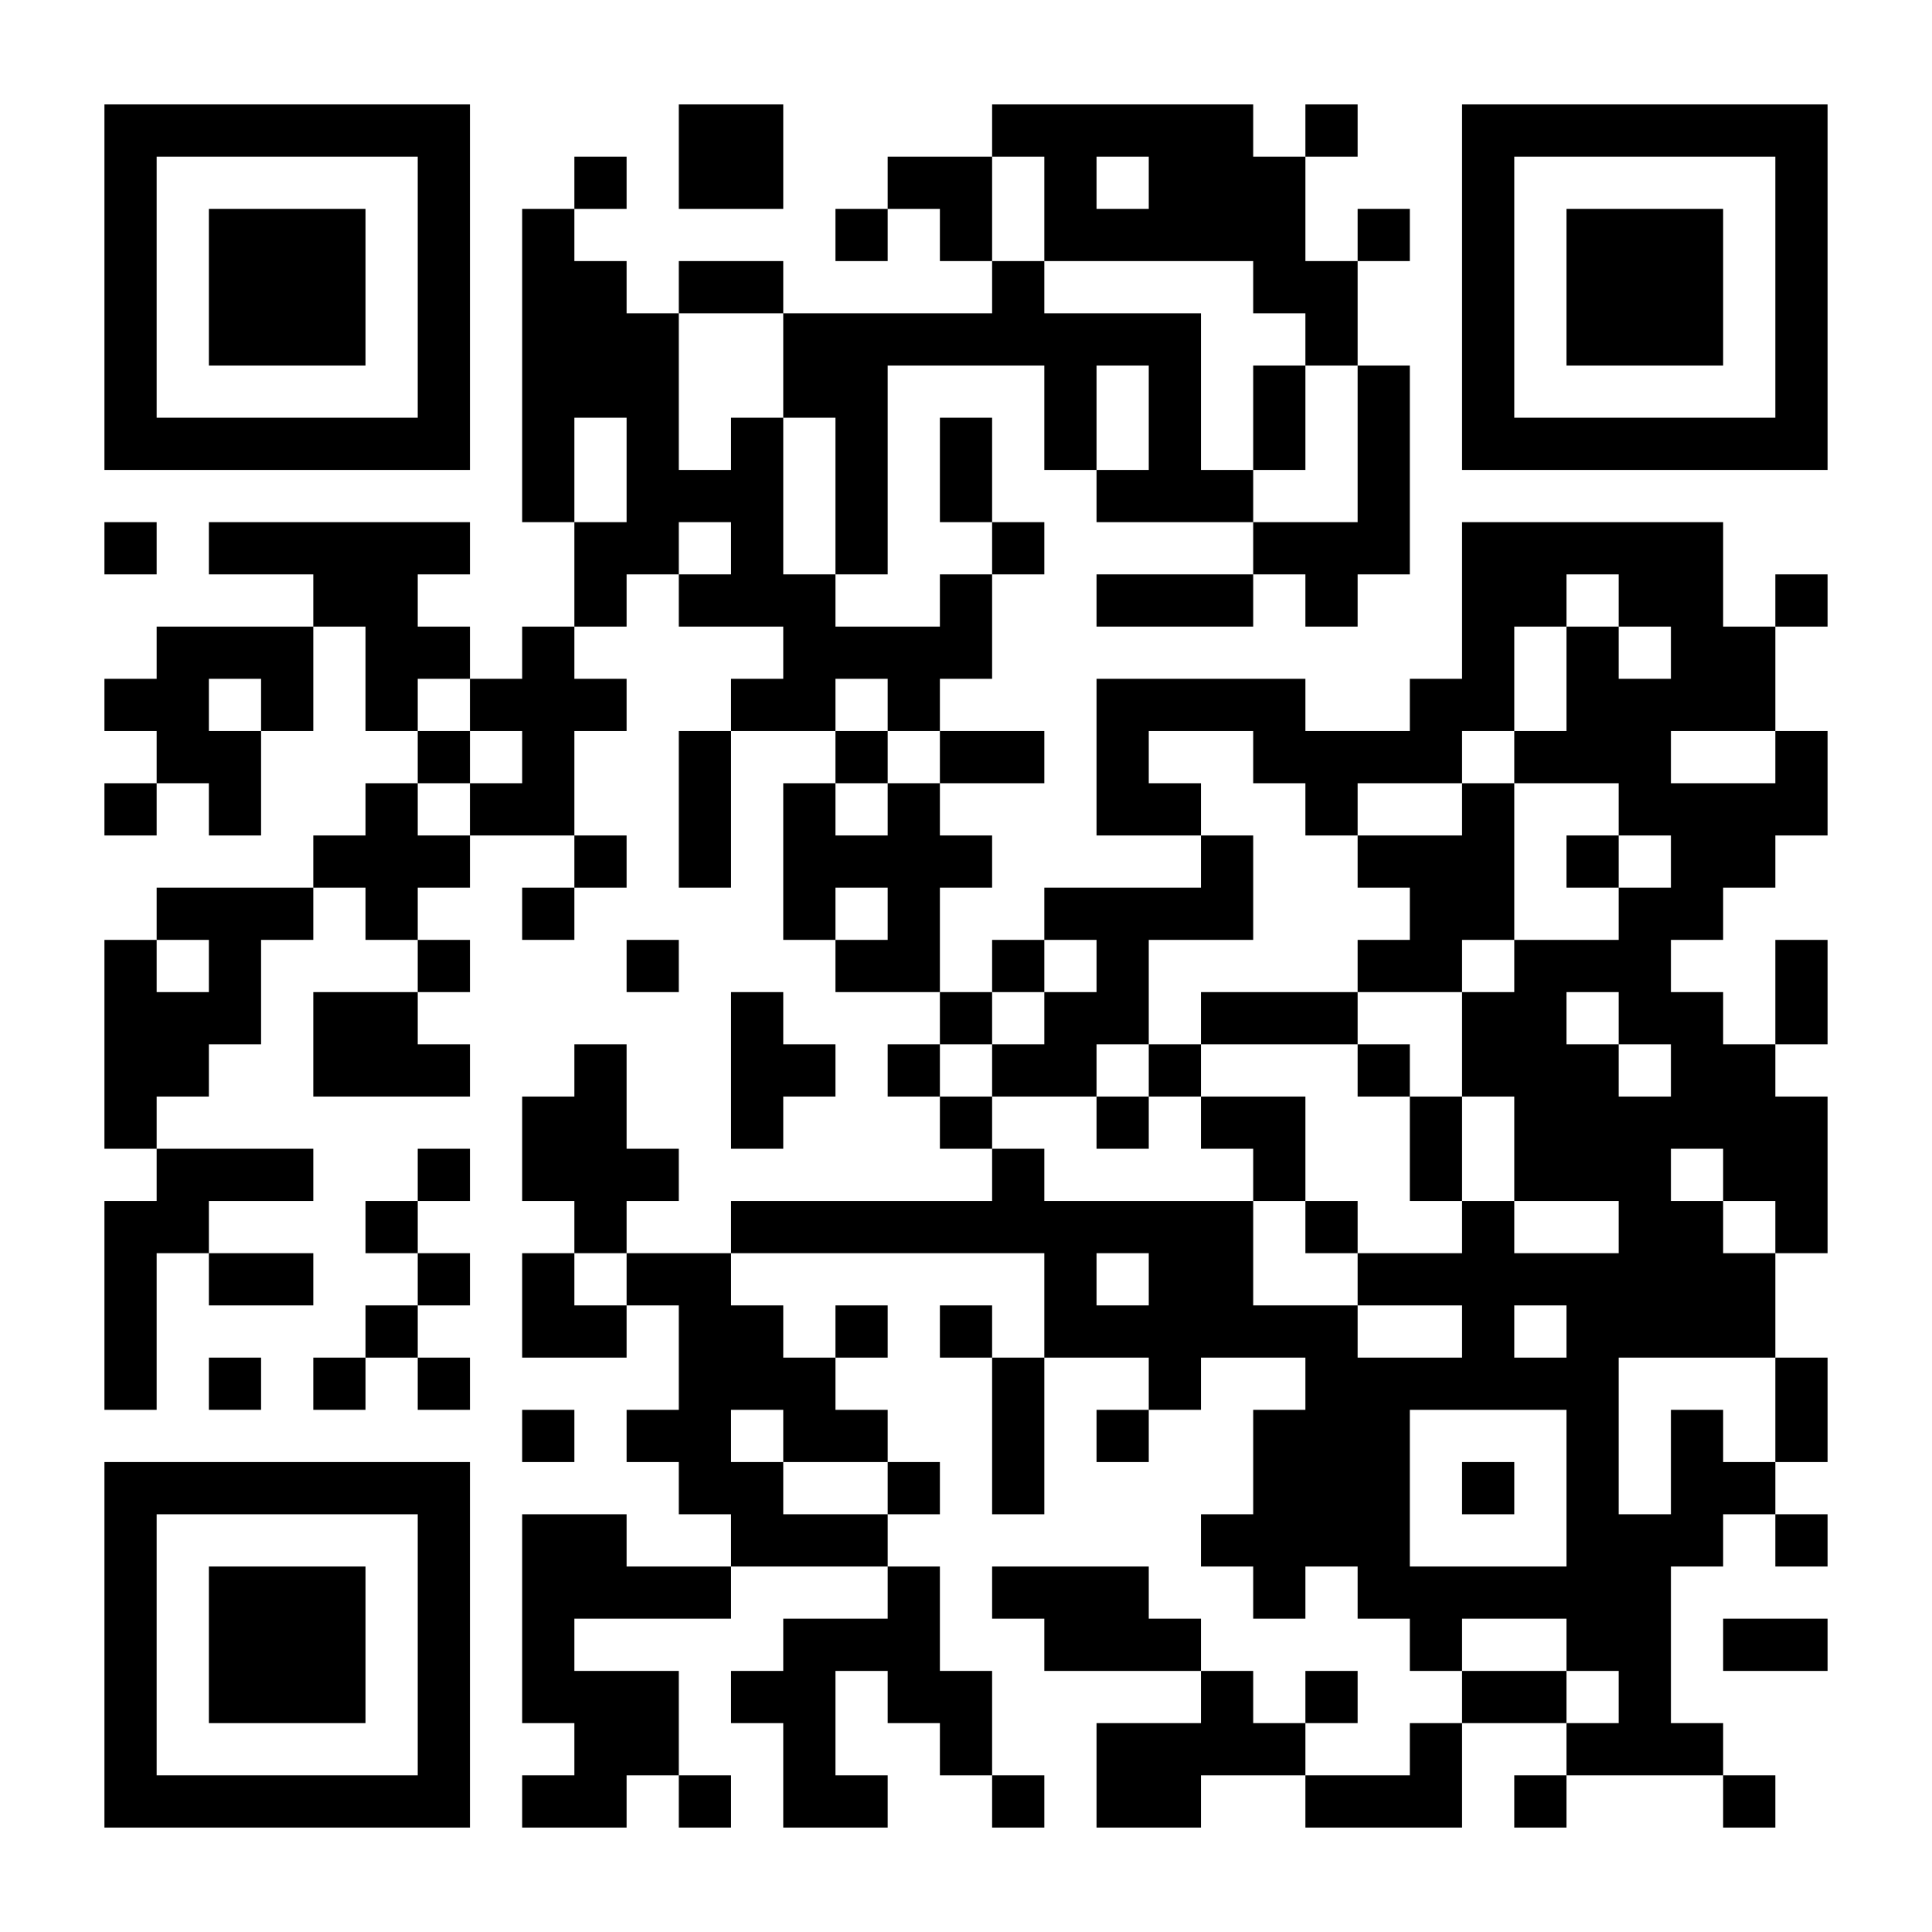
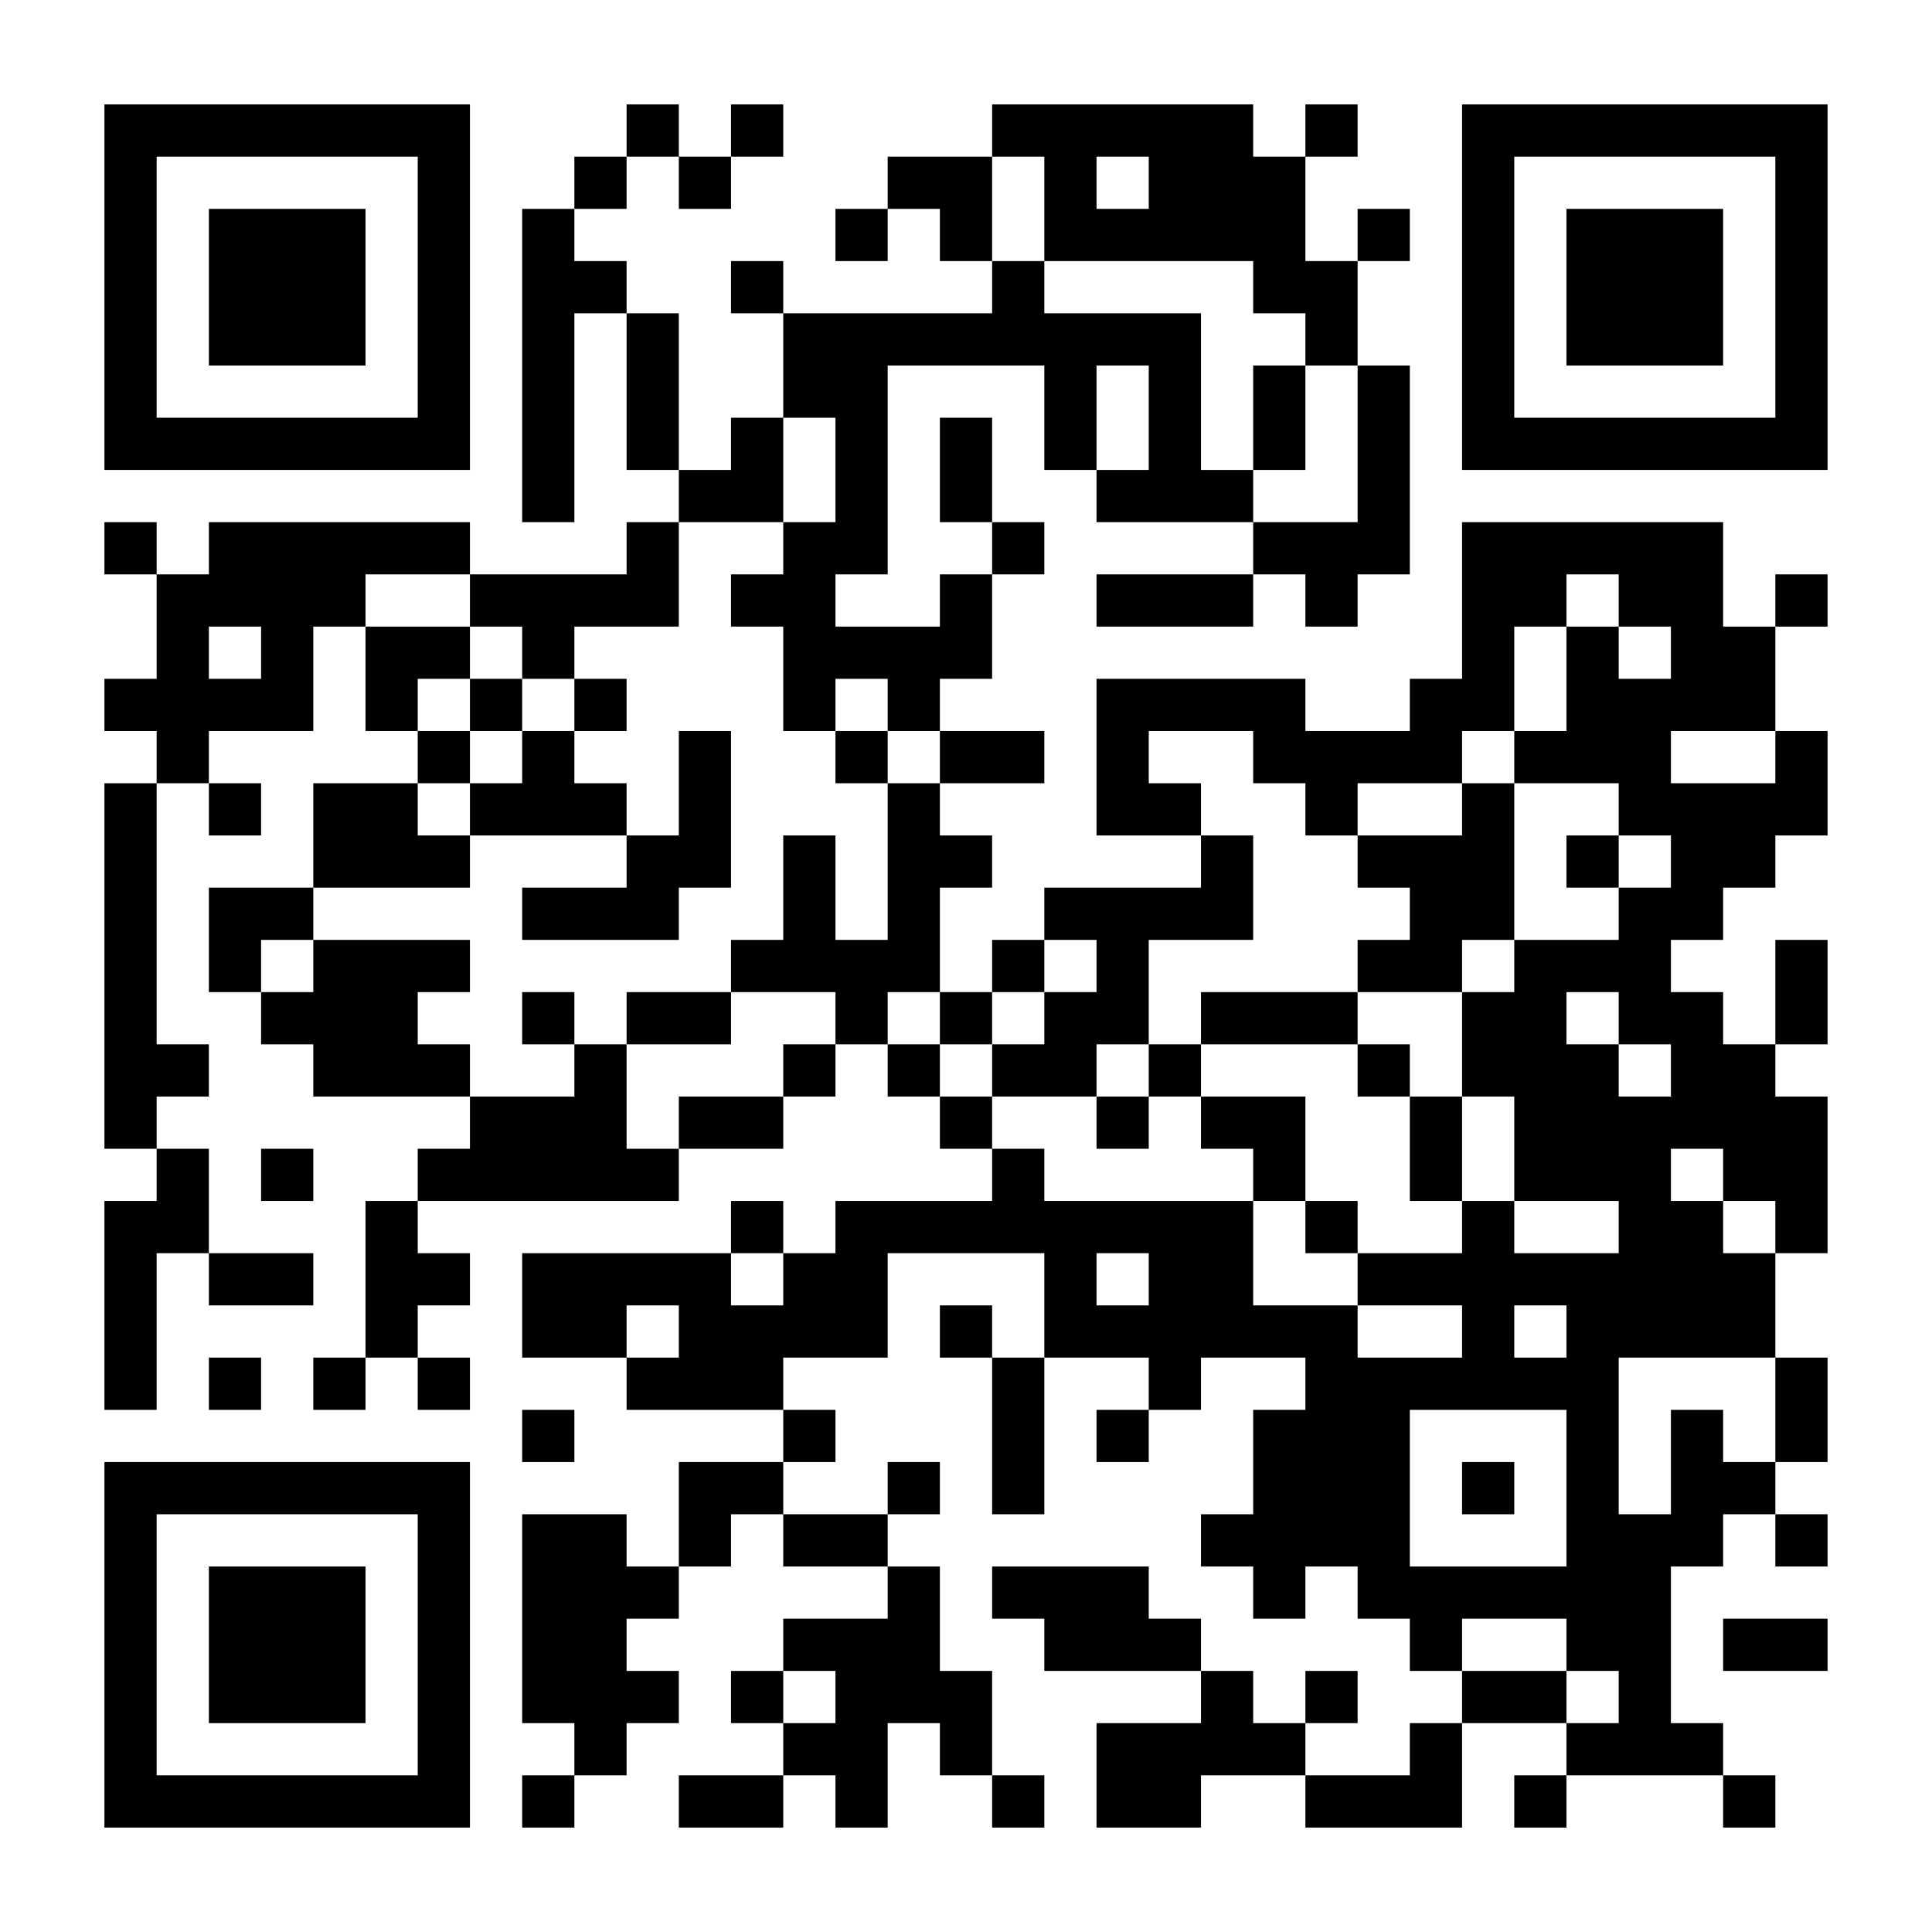
<svg xmlns="http://www.w3.org/2000/svg" width="37mm" height="37mm" version="1.1" viewBox="0 0 37 37">
-   <path d="M2,2H3V3H2zM3,2H4V3H3zM4,2H5V3H4zM5,2H6V3H5zM6,2H7V3H6zM7,2H8V3H7zM8,2H9V3H8zM13,2H14V3H13zM14,2H15V3H14zM19,2H20V3H19zM20,2H21V3H20zM21,2H22V3H21zM22,2H23V3H22zM23,2H24V3H23zM25,2H26V3H25zM28,2H29V3H28zM29,2H30V3H29zM30,2H31V3H30zM31,2H32V3H31zM32,2H33V3H32zM33,2H34V3H33zM34,2H35V3H34zM2,3H3V4H2zM8,3H9V4H8zM11,3H12V4H11zM13,3H14V4H13zM14,3H15V4H14zM17,3H18V4H17zM18,3H19V4H18zM20,3H21V4H20zM22,3H23V4H22zM23,3H24V4H23zM24,3H25V4H24zM28,3H29V4H28zM34,3H35V4H34zM2,4H3V5H2zM4,4H5V5H4zM5,4H6V5H5zM6,4H7V5H6zM8,4H9V5H8zM10,4H11V5H10zM16,4H17V5H16zM18,4H19V5H18zM20,4H21V5H20zM21,4H22V5H21zM22,4H23V5H22zM23,4H24V5H23zM24,4H25V5H24zM26,4H27V5H26zM28,4H29V5H28zM30,4H31V5H30zM31,4H32V5H31zM32,4H33V5H32zM34,4H35V5H34zM2,5H3V6H2zM4,5H5V6H4zM5,5H6V6H5zM6,5H7V6H6zM8,5H9V6H8zM10,5H11V6H10zM11,5H12V6H11zM13,5H14V6H13zM14,5H15V6H14zM19,5H20V6H19zM24,5H25V6H24zM25,5H26V6H25zM28,5H29V6H28zM30,5H31V6H30zM31,5H32V6H31zM32,5H33V6H32zM34,5H35V6H34zM2,6H3V7H2zM4,6H5V7H4zM5,6H6V7H5zM6,6H7V7H6zM8,6H9V7H8zM10,6H11V7H10zM11,6H12V7H11zM12,6H13V7H12zM15,6H16V7H15zM16,6H17V7H16zM17,6H18V7H17zM18,6H19V7H18zM19,6H20V7H19zM20,6H21V7H20zM21,6H22V7H21zM22,6H23V7H22zM25,6H26V7H25zM28,6H29V7H28zM30,6H31V7H30zM31,6H32V7H31zM32,6H33V7H32zM34,6H35V7H34zM2,7H3V8H2zM8,7H9V8H8zM10,7H11V8H10zM11,7H12V8H11zM12,7H13V8H12zM15,7H16V8H15zM16,7H17V8H16zM20,7H21V8H20zM22,7H23V8H22zM24,7H25V8H24zM26,7H27V8H26zM28,7H29V8H28zM34,7H35V8H34zM2,8H3V9H2zM3,8H4V9H3zM4,8H5V9H4zM5,8H6V9H5zM6,8H7V9H6zM7,8H8V9H7zM8,8H9V9H8zM10,8H11V9H10zM12,8H13V9H12zM14,8H15V9H14zM16,8H17V9H16zM18,8H19V9H18zM20,8H21V9H20zM22,8H23V9H22zM24,8H25V9H24zM26,8H27V9H26zM28,8H29V9H28zM29,8H30V9H29zM30,8H31V9H30zM31,8H32V9H31zM32,8H33V9H32zM33,8H34V9H33zM34,8H35V9H34zM10,9H11V10H10zM12,9H13V10H12zM13,9H14V10H13zM14,9H15V10H14zM16,9H17V10H16zM18,9H19V10H18zM21,9H22V10H21zM22,9H23V10H22zM23,9H24V10H23zM26,9H27V10H26zM2,10H3V11H2zM4,10H5V11H4zM5,10H6V11H5zM6,10H7V11H6zM7,10H8V11H7zM8,10H9V11H8zM11,10H12V11H11zM12,10H13V11H12zM14,10H15V11H14zM16,10H17V11H16zM19,10H20V11H19zM24,10H25V11H24zM25,10H26V11H25zM26,10H27V11H26zM28,10H29V11H28zM29,10H30V11H29zM30,10H31V11H30zM31,10H32V11H31zM32,10H33V11H32zM6,11H7V12H6zM7,11H8V12H7zM11,11H12V12H11zM13,11H14V12H13zM14,11H15V12H14zM15,11H16V12H15zM18,11H19V12H18zM21,11H22V12H21zM22,11H23V12H22zM23,11H24V12H23zM25,11H26V12H25zM28,11H29V12H28zM29,11H30V12H29zM31,11H32V12H31zM32,11H33V12H32zM34,11H35V12H34zM3,12H4V13H3zM4,12H5V13H4zM5,12H6V13H5zM7,12H8V13H7zM8,12H9V13H8zM10,12H11V13H10zM15,12H16V13H15zM16,12H17V13H16zM17,12H18V13H17zM18,12H19V13H18zM28,12H29V13H28zM30,12H31V13H30zM32,12H33V13H32zM33,12H34V13H33zM2,13H3V14H2zM3,13H4V14H3zM5,13H6V14H5zM7,13H8V14H7zM9,13H10V14H9zM10,13H11V14H10zM11,13H12V14H11zM14,13H15V14H14zM15,13H16V14H15zM17,13H18V14H17zM21,13H22V14H21zM22,13H23V14H22zM23,13H24V14H23zM24,13H25V14H24zM27,13H28V14H27zM28,13H29V14H28zM30,13H31V14H30zM31,13H32V14H31zM32,13H33V14H32zM33,13H34V14H33zM3,14H4V15H3zM4,14H5V15H4zM8,14H9V15H8zM10,14H11V15H10zM13,14H14V15H13zM16,14H17V15H16zM18,14H19V15H18zM19,14H20V15H19zM21,14H22V15H21zM24,14H25V15H24zM25,14H26V15H25zM26,14H27V15H26zM27,14H28V15H27zM29,14H30V15H29zM30,14H31V15H30zM31,14H32V15H31zM34,14H35V15H34zM2,15H3V16H2zM4,15H5V16H4zM7,15H8V16H7zM9,15H10V16H9zM10,15H11V16H10zM13,15H14V16H13zM15,15H16V16H15zM17,15H18V16H17zM21,15H22V16H21zM22,15H23V16H22zM25,15H26V16H25zM28,15H29V16H28zM31,15H32V16H31zM32,15H33V16H32zM33,15H34V16H33zM34,15H35V16H34zM6,16H7V17H6zM7,16H8V17H7zM8,16H9V17H8zM11,16H12V17H11zM13,16H14V17H13zM15,16H16V17H15zM16,16H17V17H16zM17,16H18V17H17zM18,16H19V17H18zM23,16H24V17H23zM26,16H27V17H26zM27,16H28V17H27zM28,16H29V17H28zM30,16H31V17H30zM32,16H33V17H32zM33,16H34V17H33zM3,17H4V18H3zM4,17H5V18H4zM5,17H6V18H5zM7,17H8V18H7zM10,17H11V18H10zM15,17H16V18H15zM17,17H18V18H17zM20,17H21V18H20zM21,17H22V18H21zM22,17H23V18H22zM23,17H24V18H23zM27,17H28V18H27zM28,17H29V18H28zM31,17H32V18H31zM32,17H33V18H32zM2,18H3V19H2zM4,18H5V19H4zM8,18H9V19H8zM12,18H13V19H12zM16,18H17V19H16zM17,18H18V19H17zM19,18H20V19H19zM21,18H22V19H21zM26,18H27V19H26zM27,18H28V19H27zM29,18H30V19H29zM30,18H31V19H30zM31,18H32V19H31zM34,18H35V19H34zM2,19H3V20H2zM3,19H4V20H3zM4,19H5V20H4zM6,19H7V20H6zM7,19H8V20H7zM14,19H15V20H14zM18,19H19V20H18zM20,19H21V20H20zM21,19H22V20H21zM23,19H24V20H23zM24,19H25V20H24zM25,19H26V20H25zM28,19H29V20H28zM29,19H30V20H29zM31,19H32V20H31zM32,19H33V20H32zM34,19H35V20H34zM2,20H3V21H2zM3,20H4V21H3zM6,20H7V21H6zM7,20H8V21H7zM8,20H9V21H8zM11,20H12V21H11zM14,20H15V21H14zM15,20H16V21H15zM17,20H18V21H17zM19,20H20V21H19zM20,20H21V21H20zM22,20H23V21H22zM26,20H27V21H26zM28,20H29V21H28zM29,20H30V21H29zM30,20H31V21H30zM32,20H33V21H32zM33,20H34V21H33zM2,21H3V22H2zM10,21H11V22H10zM11,21H12V22H11zM14,21H15V22H14zM18,21H19V22H18zM21,21H22V22H21zM23,21H24V22H23zM24,21H25V22H24zM27,21H28V22H27zM29,21H30V22H29zM30,21H31V22H30zM31,21H32V22H31zM32,21H33V22H32zM33,21H34V22H33zM34,21H35V22H34zM3,22H4V23H3zM4,22H5V23H4zM5,22H6V23H5zM8,22H9V23H8zM10,22H11V23H10zM11,22H12V23H11zM12,22H13V23H12zM19,22H20V23H19zM24,22H25V23H24zM27,22H28V23H27zM29,22H30V23H29zM30,22H31V23H30zM31,22H32V23H31zM33,22H34V23H33zM34,22H35V23H34zM2,23H3V24H2zM3,23H4V24H3zM7,23H8V24H7zM11,23H12V24H11zM14,23H15V24H14zM15,23H16V24H15zM16,23H17V24H16zM17,23H18V24H17zM18,23H19V24H18zM19,23H20V24H19zM20,23H21V24H20zM21,23H22V24H21zM22,23H23V24H22zM23,23H24V24H23zM25,23H26V24H25zM28,23H29V24H28zM31,23H32V24H31zM32,23H33V24H32zM34,23H35V24H34zM2,24H3V25H2zM4,24H5V25H4zM5,24H6V25H5zM8,24H9V25H8zM10,24H11V25H10zM12,24H13V25H12zM13,24H14V25H13zM20,24H21V25H20zM22,24H23V25H22zM23,24H24V25H23zM26,24H27V25H26zM27,24H28V25H27zM28,24H29V25H28zM29,24H30V25H29zM30,24H31V25H30zM31,24H32V25H31zM32,24H33V25H32zM33,24H34V25H33zM2,25H3V26H2zM7,25H8V26H7zM10,25H11V26H10zM11,25H12V26H11zM13,25H14V26H13zM14,25H15V26H14zM16,25H17V26H16zM18,25H19V26H18zM20,25H21V26H20zM21,25H22V26H21zM22,25H23V26H22zM23,25H24V26H23zM24,25H25V26H24zM25,25H26V26H25zM28,25H29V26H28zM30,25H31V26H30zM31,25H32V26H31zM32,25H33V26H32zM33,25H34V26H33zM2,26H3V27H2zM4,26H5V27H4zM6,26H7V27H6zM8,26H9V27H8zM13,26H14V27H13zM14,26H15V27H14zM15,26H16V27H15zM19,26H20V27H19zM22,26H23V27H22zM25,26H26V27H25zM26,26H27V27H26zM27,26H28V27H27zM28,26H29V27H28zM29,26H30V27H29zM30,26H31V27H30zM34,26H35V27H34zM10,27H11V28H10zM12,27H13V28H12zM13,27H14V28H13zM15,27H16V28H15zM16,27H17V28H16zM19,27H20V28H19zM21,27H22V28H21zM24,27H25V28H24zM25,27H26V28H25zM26,27H27V28H26zM30,27H31V28H30zM32,27H33V28H32zM34,27H35V28H34zM2,28H3V29H2zM3,28H4V29H3zM4,28H5V29H4zM5,28H6V29H5zM6,28H7V29H6zM7,28H8V29H7zM8,28H9V29H8zM13,28H14V29H13zM14,28H15V29H14zM17,28H18V29H17zM19,28H20V29H19zM24,28H25V29H24zM25,28H26V29H25zM26,28H27V29H26zM28,28H29V29H28zM30,28H31V29H30zM32,28H33V29H32zM33,28H34V29H33zM2,29H3V30H2zM8,29H9V30H8zM10,29H11V30H10zM11,29H12V30H11zM14,29H15V30H14zM15,29H16V30H15zM16,29H17V30H16zM23,29H24V30H23zM24,29H25V30H24zM25,29H26V30H25zM26,29H27V30H26zM30,29H31V30H30zM31,29H32V30H31zM32,29H33V30H32zM34,29H35V30H34zM2,30H3V31H2zM4,30H5V31H4zM5,30H6V31H5zM6,30H7V31H6zM8,30H9V31H8zM10,30H11V31H10zM11,30H12V31H11zM12,30H13V31H12zM13,30H14V31H13zM17,30H18V31H17zM19,30H20V31H19zM20,30H21V31H20zM21,30H22V31H21zM24,30H25V31H24zM26,30H27V31H26zM27,30H28V31H27zM28,30H29V31H28zM29,30H30V31H29zM30,30H31V31H30zM31,30H32V31H31zM2,31H3V32H2zM4,31H5V32H4zM5,31H6V32H5zM6,31H7V32H6zM8,31H9V32H8zM10,31H11V32H10zM15,31H16V32H15zM16,31H17V32H16zM17,31H18V32H17zM20,31H21V32H20zM21,31H22V32H21zM22,31H23V32H22zM27,31H28V32H27zM30,31H31V32H30zM31,31H32V32H31zM33,31H34V32H33zM34,31H35V32H34zM2,32H3V33H2zM4,32H5V33H4zM5,32H6V33H5zM6,32H7V33H6zM8,32H9V33H8zM10,32H11V33H10zM11,32H12V33H11zM12,32H13V33H12zM14,32H15V33H14zM15,32H16V33H15zM17,32H18V33H17zM18,32H19V33H18zM23,32H24V33H23zM25,32H26V33H25zM28,32H29V33H28zM29,32H30V33H29zM31,32H32V33H31zM2,33H3V34H2zM8,33H9V34H8zM11,33H12V34H11zM12,33H13V34H12zM15,33H16V34H15zM18,33H19V34H18zM21,33H22V34H21zM22,33H23V34H22zM23,33H24V34H23zM24,33H25V34H24zM27,33H28V34H27zM30,33H31V34H30zM31,33H32V34H31zM32,33H33V34H32zM2,34H3V35H2zM3,34H4V35H3zM4,34H5V35H4zM5,34H6V35H5zM6,34H7V35H6zM7,34H8V35H7zM8,34H9V35H8zM10,34H11V35H10zM11,34H12V35H11zM13,34H14V35H13zM15,34H16V35H15zM16,34H17V35H16zM19,34H20V35H19zM21,34H22V35H21zM22,34H23V35H22zM25,34H26V35H25zM26,34H27V35H26zM27,34H28V35H27zM29,34H30V35H29zM33,34H34V35H33z" id="qr-path" fill="#000000" fill-opacity="1" fill-rule="nonzero" stroke="none" />
+   <path d="M2,2H3V3H2zM3,2H4V3H3zM4,2H5V3H4zM5,2H6V3H5zM6,2H7V3H6zM7,2H8V3H7zM8,2H9V3H8zM12,2H13V3H12zM14,2H15V3H14zM19,2H20V3H19zM20,2H21V3H20zM21,2H22V3H21zM22,2H23V3H22zM23,2H24V3H23zM25,2H26V3H25zM28,2H29V3H28zM29,2H30V3H29zM30,2H31V3H30zM31,2H32V3H31zM32,2H33V3H32zM33,2H34V3H33zM34,2H35V3H34zM2,3H3V4H2zM8,3H9V4H8zM11,3H12V4H11zM13,3H14V4H13zM17,3H18V4H17zM18,3H19V4H18zM20,3H21V4H20zM22,3H23V4H22zM23,3H24V4H23zM24,3H25V4H24zM28,3H29V4H28zM34,3H35V4H34zM2,4H3V5H2zM4,4H5V5H4zM5,4H6V5H5zM6,4H7V5H6zM8,4H9V5H8zM10,4H11V5H10zM16,4H17V5H16zM18,4H19V5H18zM20,4H21V5H20zM21,4H22V5H21zM22,4H23V5H22zM23,4H24V5H23zM24,4H25V5H24zM26,4H27V5H26zM28,4H29V5H28zM30,4H31V5H30zM31,4H32V5H31zM32,4H33V5H32zM34,4H35V5H34zM2,5H3V6H2zM4,5H5V6H4zM5,5H6V6H5zM6,5H7V6H6zM8,5H9V6H8zM10,5H11V6H10zM11,5H12V6H11zM14,5H15V6H14zM19,5H20V6H19zM24,5H25V6H24zM25,5H26V6H25zM28,5H29V6H28zM30,5H31V6H30zM31,5H32V6H31zM32,5H33V6H32zM34,5H35V6H34zM2,6H3V7H2zM4,6H5V7H4zM5,6H6V7H5zM6,6H7V7H6zM8,6H9V7H8zM10,6H11V7H10zM12,6H13V7H12zM15,6H16V7H15zM16,6H17V7H16zM17,6H18V7H17zM18,6H19V7H18zM19,6H20V7H19zM20,6H21V7H20zM21,6H22V7H21zM22,6H23V7H22zM25,6H26V7H25zM28,6H29V7H28zM30,6H31V7H30zM31,6H32V7H31zM32,6H33V7H32zM34,6H35V7H34zM2,7H3V8H2zM8,7H9V8H8zM10,7H11V8H10zM12,7H13V8H12zM15,7H16V8H15zM16,7H17V8H16zM20,7H21V8H20zM22,7H23V8H22zM24,7H25V8H24zM26,7H27V8H26zM28,7H29V8H28zM34,7H35V8H34zM2,8H3V9H2zM3,8H4V9H3zM4,8H5V9H4zM5,8H6V9H5zM6,8H7V9H6zM7,8H8V9H7zM8,8H9V9H8zM10,8H11V9H10zM12,8H13V9H12zM14,8H15V9H14zM16,8H17V9H16zM18,8H19V9H18zM20,8H21V9H20zM22,8H23V9H22zM24,8H25V9H24zM26,8H27V9H26zM28,8H29V9H28zM29,8H30V9H29zM30,8H31V9H30zM31,8H32V9H31zM32,8H33V9H32zM33,8H34V9H33zM34,8H35V9H34zM10,9H11V10H10zM13,9H14V10H13zM14,9H15V10H14zM16,9H17V10H16zM18,9H19V10H18zM21,9H22V10H21zM22,9H23V10H22zM23,9H24V10H23zM26,9H27V10H26zM2,10H3V11H2zM4,10H5V11H4zM5,10H6V11H5zM6,10H7V11H6zM7,10H8V11H7zM8,10H9V11H8zM12,10H13V11H12zM15,10H16V11H15zM16,10H17V11H16zM19,10H20V11H19zM24,10H25V11H24zM25,10H26V11H25zM26,10H27V11H26zM28,10H29V11H28zM29,10H30V11H29zM30,10H31V11H30zM31,10H32V11H31zM32,10H33V11H32zM3,11H4V12H3zM4,11H5V12H4zM5,11H6V12H5zM6,11H7V12H6zM9,11H10V12H9zM10,11H11V12H10zM11,11H12V12H11zM12,11H13V12H12zM14,11H15V12H14zM15,11H16V12H15zM18,11H19V12H18zM21,11H22V12H21zM22,11H23V12H22zM23,11H24V12H23zM25,11H26V12H25zM28,11H29V12H28zM29,11H30V12H29zM31,11H32V12H31zM32,11H33V12H32zM34,11H35V12H34zM3,12H4V13H3zM5,12H6V13H5zM7,12H8V13H7zM8,12H9V13H8zM10,12H11V13H10zM15,12H16V13H15zM16,12H17V13H16zM17,12H18V13H17zM18,12H19V13H18zM28,12H29V13H28zM30,12H31V13H30zM32,12H33V13H32zM33,12H34V13H33zM2,13H3V14H2zM3,13H4V14H3zM4,13H5V14H4zM5,13H6V14H5zM7,13H8V14H7zM9,13H10V14H9zM11,13H12V14H11zM15,13H16V14H15zM17,13H18V14H17zM21,13H22V14H21zM22,13H23V14H22zM23,13H24V14H23zM24,13H25V14H24zM27,13H28V14H27zM28,13H29V14H28zM30,13H31V14H30zM31,13H32V14H31zM32,13H33V14H32zM33,13H34V14H33zM3,14H4V15H3zM8,14H9V15H8zM10,14H11V15H10zM13,14H14V15H13zM16,14H17V15H16zM18,14H19V15H18zM19,14H20V15H19zM21,14H22V15H21zM24,14H25V15H24zM25,14H26V15H25zM26,14H27V15H26zM27,14H28V15H27zM29,14H30V15H29zM30,14H31V15H30zM31,14H32V15H31zM34,14H35V15H34zM2,15H3V16H2zM4,15H5V16H4zM6,15H7V16H6zM7,15H8V16H7zM9,15H10V16H9zM10,15H11V16H10zM11,15H12V16H11zM13,15H14V16H13zM17,15H18V16H17zM21,15H22V16H21zM22,15H23V16H22zM25,15H26V16H25zM28,15H29V16H28zM31,15H32V16H31zM32,15H33V16H32zM33,15H34V16H33zM34,15H35V16H34zM2,16H3V17H2zM6,16H7V17H6zM7,16H8V17H7zM8,16H9V17H8zM12,16H13V17H12zM13,16H14V17H13zM15,16H16V17H15zM17,16H18V17H17zM18,16H19V17H18zM23,16H24V17H23zM26,16H27V17H26zM27,16H28V17H27zM28,16H29V17H28zM30,16H31V17H30zM32,16H33V17H32zM33,16H34V17H33zM2,17H3V18H2zM4,17H5V18H4zM5,17H6V18H5zM10,17H11V18H10zM11,17H12V18H11zM12,17H13V18H12zM15,17H16V18H15zM17,17H18V18H17zM20,17H21V18H20zM21,17H22V18H21zM22,17H23V18H22zM23,17H24V18H23zM27,17H28V18H27zM28,17H29V18H28zM31,17H32V18H31zM32,17H33V18H32zM2,18H3V19H2zM4,18H5V19H4zM6,18H7V19H6zM7,18H8V19H7zM8,18H9V19H8zM14,18H15V19H14zM15,18H16V19H15zM16,18H17V19H16zM17,18H18V19H17zM19,18H20V19H19zM21,18H22V19H21zM26,18H27V19H26zM27,18H28V19H27zM29,18H30V19H29zM30,18H31V19H30zM31,18H32V19H31zM34,18H35V19H34zM2,19H3V20H2zM5,19H6V20H5zM6,19H7V20H6zM7,19H8V20H7zM10,19H11V20H10zM12,19H13V20H12zM13,19H14V20H13zM16,19H17V20H16zM18,19H19V20H18zM20,19H21V20H20zM21,19H22V20H21zM23,19H24V20H23zM24,19H25V20H24zM25,19H26V20H25zM28,19H29V20H28zM29,19H30V20H29zM31,19H32V20H31zM32,19H33V20H32zM34,19H35V20H34zM2,20H3V21H2zM3,20H4V21H3zM6,20H7V21H6zM7,20H8V21H7zM8,20H9V21H8zM11,20H12V21H11zM15,20H16V21H15zM17,20H18V21H17zM19,20H20V21H19zM20,20H21V21H20zM22,20H23V21H22zM26,20H27V21H26zM28,20H29V21H28zM29,20H30V21H29zM30,20H31V21H30zM32,20H33V21H32zM33,20H34V21H33zM2,21H3V22H2zM9,21H10V22H9zM10,21H11V22H10zM11,21H12V22H11zM13,21H14V22H13zM14,21H15V22H14zM18,21H19V22H18zM21,21H22V22H21zM23,21H24V22H23zM24,21H25V22H24zM27,21H28V22H27zM29,21H30V22H29zM30,21H31V22H30zM31,21H32V22H31zM32,21H33V22H32zM33,21H34V22H33zM34,21H35V22H34zM3,22H4V23H3zM5,22H6V23H5zM8,22H9V23H8zM9,22H10V23H9zM10,22H11V23H10zM11,22H12V23H11zM12,22H13V23H12zM19,22H20V23H19zM24,22H25V23H24zM27,22H28V23H27zM29,22H30V23H29zM30,22H31V23H30zM31,22H32V23H31zM33,22H34V23H33zM34,22H35V23H34zM2,23H3V24H2zM3,23H4V24H3zM7,23H8V24H7zM14,23H15V24H14zM16,23H17V24H16zM17,23H18V24H17zM18,23H19V24H18zM19,23H20V24H19zM20,23H21V24H20zM21,23H22V24H21zM22,23H23V24H22zM23,23H24V24H23zM25,23H26V24H25zM28,23H29V24H28zM31,23H32V24H31zM32,23H33V24H32zM34,23H35V24H34zM2,24H3V25H2zM4,24H5V25H4zM5,24H6V25H5zM7,24H8V25H7zM8,24H9V25H8zM10,24H11V25H10zM11,24H12V25H11zM12,24H13V25H12zM13,24H14V25H13zM15,24H16V25H15zM16,24H17V25H16zM20,24H21V25H20zM22,24H23V25H22zM23,24H24V25H23zM26,24H27V25H26zM27,24H28V25H27zM28,24H29V25H28zM29,24H30V25H29zM30,24H31V25H30zM31,24H32V25H31zM32,24H33V25H32zM33,24H34V25H33zM2,25H3V26H2zM7,25H8V26H7zM10,25H11V26H10zM11,25H12V26H11zM13,25H14V26H13zM14,25H15V26H14zM15,25H16V26H15zM16,25H17V26H16zM18,25H19V26H18zM20,25H21V26H20zM21,25H22V26H21zM22,25H23V26H22zM23,25H24V26H23zM24,25H25V26H24zM25,25H26V26H25zM28,25H29V26H28zM30,25H31V26H30zM31,25H32V26H31zM32,25H33V26H32zM33,25H34V26H33zM2,26H3V27H2zM4,26H5V27H4zM6,26H7V27H6zM8,26H9V27H8zM12,26H13V27H12zM13,26H14V27H13zM14,26H15V27H14zM19,26H20V27H19zM22,26H23V27H22zM25,26H26V27H25zM26,26H27V27H26zM27,26H28V27H27zM28,26H29V27H28zM29,26H30V27H29zM30,26H31V27H30zM34,26H35V27H34zM10,27H11V28H10zM15,27H16V28H15zM19,27H20V28H19zM21,27H22V28H21zM24,27H25V28H24zM25,27H26V28H25zM26,27H27V28H26zM30,27H31V28H30zM32,27H33V28H32zM34,27H35V28H34zM2,28H3V29H2zM3,28H4V29H3zM4,28H5V29H4zM5,28H6V29H5zM6,28H7V29H6zM7,28H8V29H7zM8,28H9V29H8zM13,28H14V29H13zM14,28H15V29H14zM17,28H18V29H17zM19,28H20V29H19zM24,28H25V29H24zM25,28H26V29H25zM26,28H27V29H26zM28,28H29V29H28zM30,28H31V29H30zM32,28H33V29H32zM33,28H34V29H33zM2,29H3V30H2zM8,29H9V30H8zM10,29H11V30H10zM11,29H12V30H11zM13,29H14V30H13zM15,29H16V30H15zM16,29H17V30H16zM23,29H24V30H23zM24,29H25V30H24zM25,29H26V30H25zM26,29H27V30H26zM30,29H31V30H30zM31,29H32V30H31zM32,29H33V30H32zM34,29H35V30H34zM2,30H3V31H2zM4,30H5V31H4zM5,30H6V31H5zM6,30H7V31H6zM8,30H9V31H8zM10,30H11V31H10zM11,30H12V31H11zM12,30H13V31H12zM17,30H18V31H17zM19,30H20V31H19zM20,30H21V31H20zM21,30H22V31H21zM24,30H25V31H24zM26,30H27V31H26zM27,30H28V31H27zM28,30H29V31H28zM29,30H30V31H29zM30,30H31V31H30zM31,30H32V31H31zM2,31H3V32H2zM4,31H5V32H4zM5,31H6V32H5zM6,31H7V32H6zM8,31H9V32H8zM10,31H11V32H10zM11,31H12V32H11zM15,31H16V32H15zM16,31H17V32H16zM17,31H18V32H17zM20,31H21V32H20zM21,31H22V32H21zM22,31H23V32H22zM27,31H28V32H27zM30,31H31V32H30zM31,31H32V32H31zM33,31H34V32H33zM34,31H35V32H34zM2,32H3V33H2zM4,32H5V33H4zM5,32H6V33H5zM6,32H7V33H6zM8,32H9V33H8zM10,32H11V33H10zM11,32H12V33H11zM12,32H13V33H12zM14,32H15V33H14zM16,32H17V33H16zM17,32H18V33H17zM18,32H19V33H18zM23,32H24V33H23zM25,32H26V33H25zM28,32H29V33H28zM29,32H30V33H29zM31,32H32V33H31zM2,33H3V34H2zM8,33H9V34H8zM11,33H12V34H11zM15,33H16V34H15zM16,33H17V34H16zM18,33H19V34H18zM21,33H22V34H21zM22,33H23V34H22zM23,33H24V34H23zM24,33H25V34H24zM27,33H28V34H27zM30,33H31V34H30zM31,33H32V34H31zM32,33H33V34H32zM2,34H3V35H2zM3,34H4V35H3zM4,34H5V35H4zM5,34H6V35H5zM6,34H7V35H6zM7,34H8V35H7zM8,34H9V35H8zM10,34H11V35H10zM13,34H14V35H13zM14,34H15V35H14zM16,34H17V35H16zM19,34H20V35H19zM21,34H22V35H21zM22,34H23V35H22zM25,34H26V35H25zM26,34H27V35H26zM27,34H28V35H27zM29,34H30V35H29zM33,34H34V35H33z" id="qr-path" fill="#000000" fill-opacity="1" fill-rule="nonzero" stroke="none" />
</svg>
